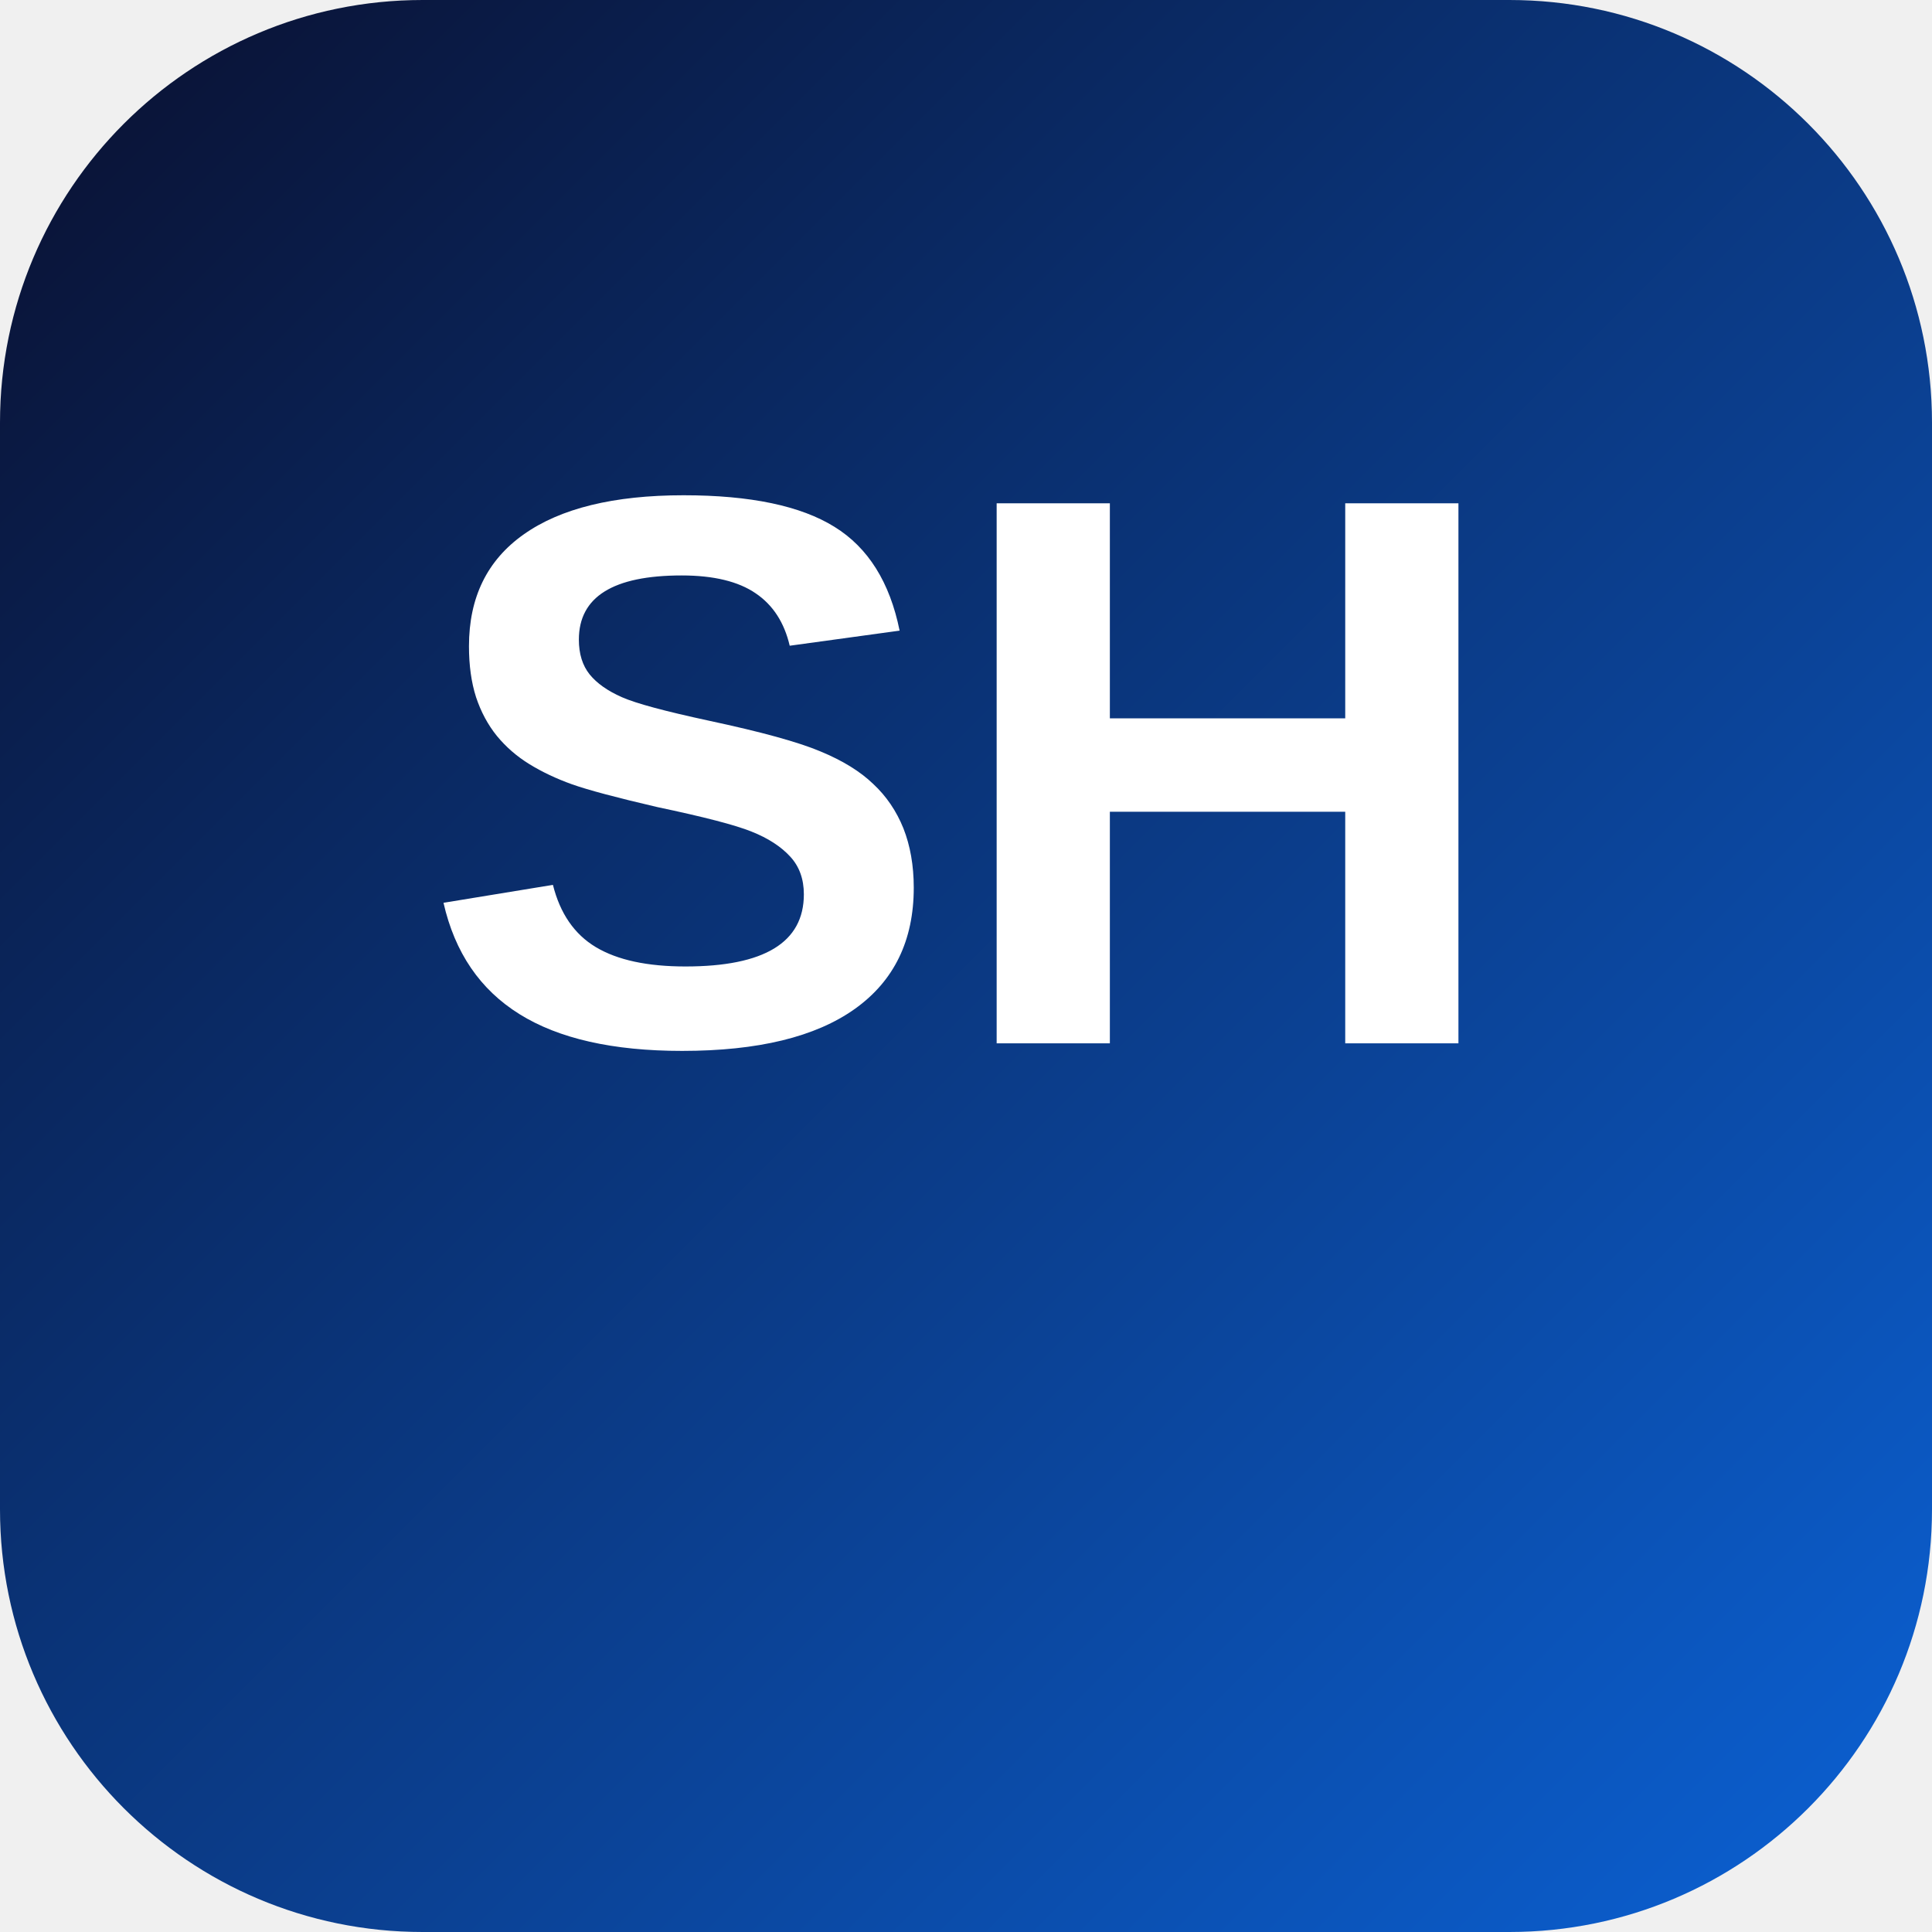
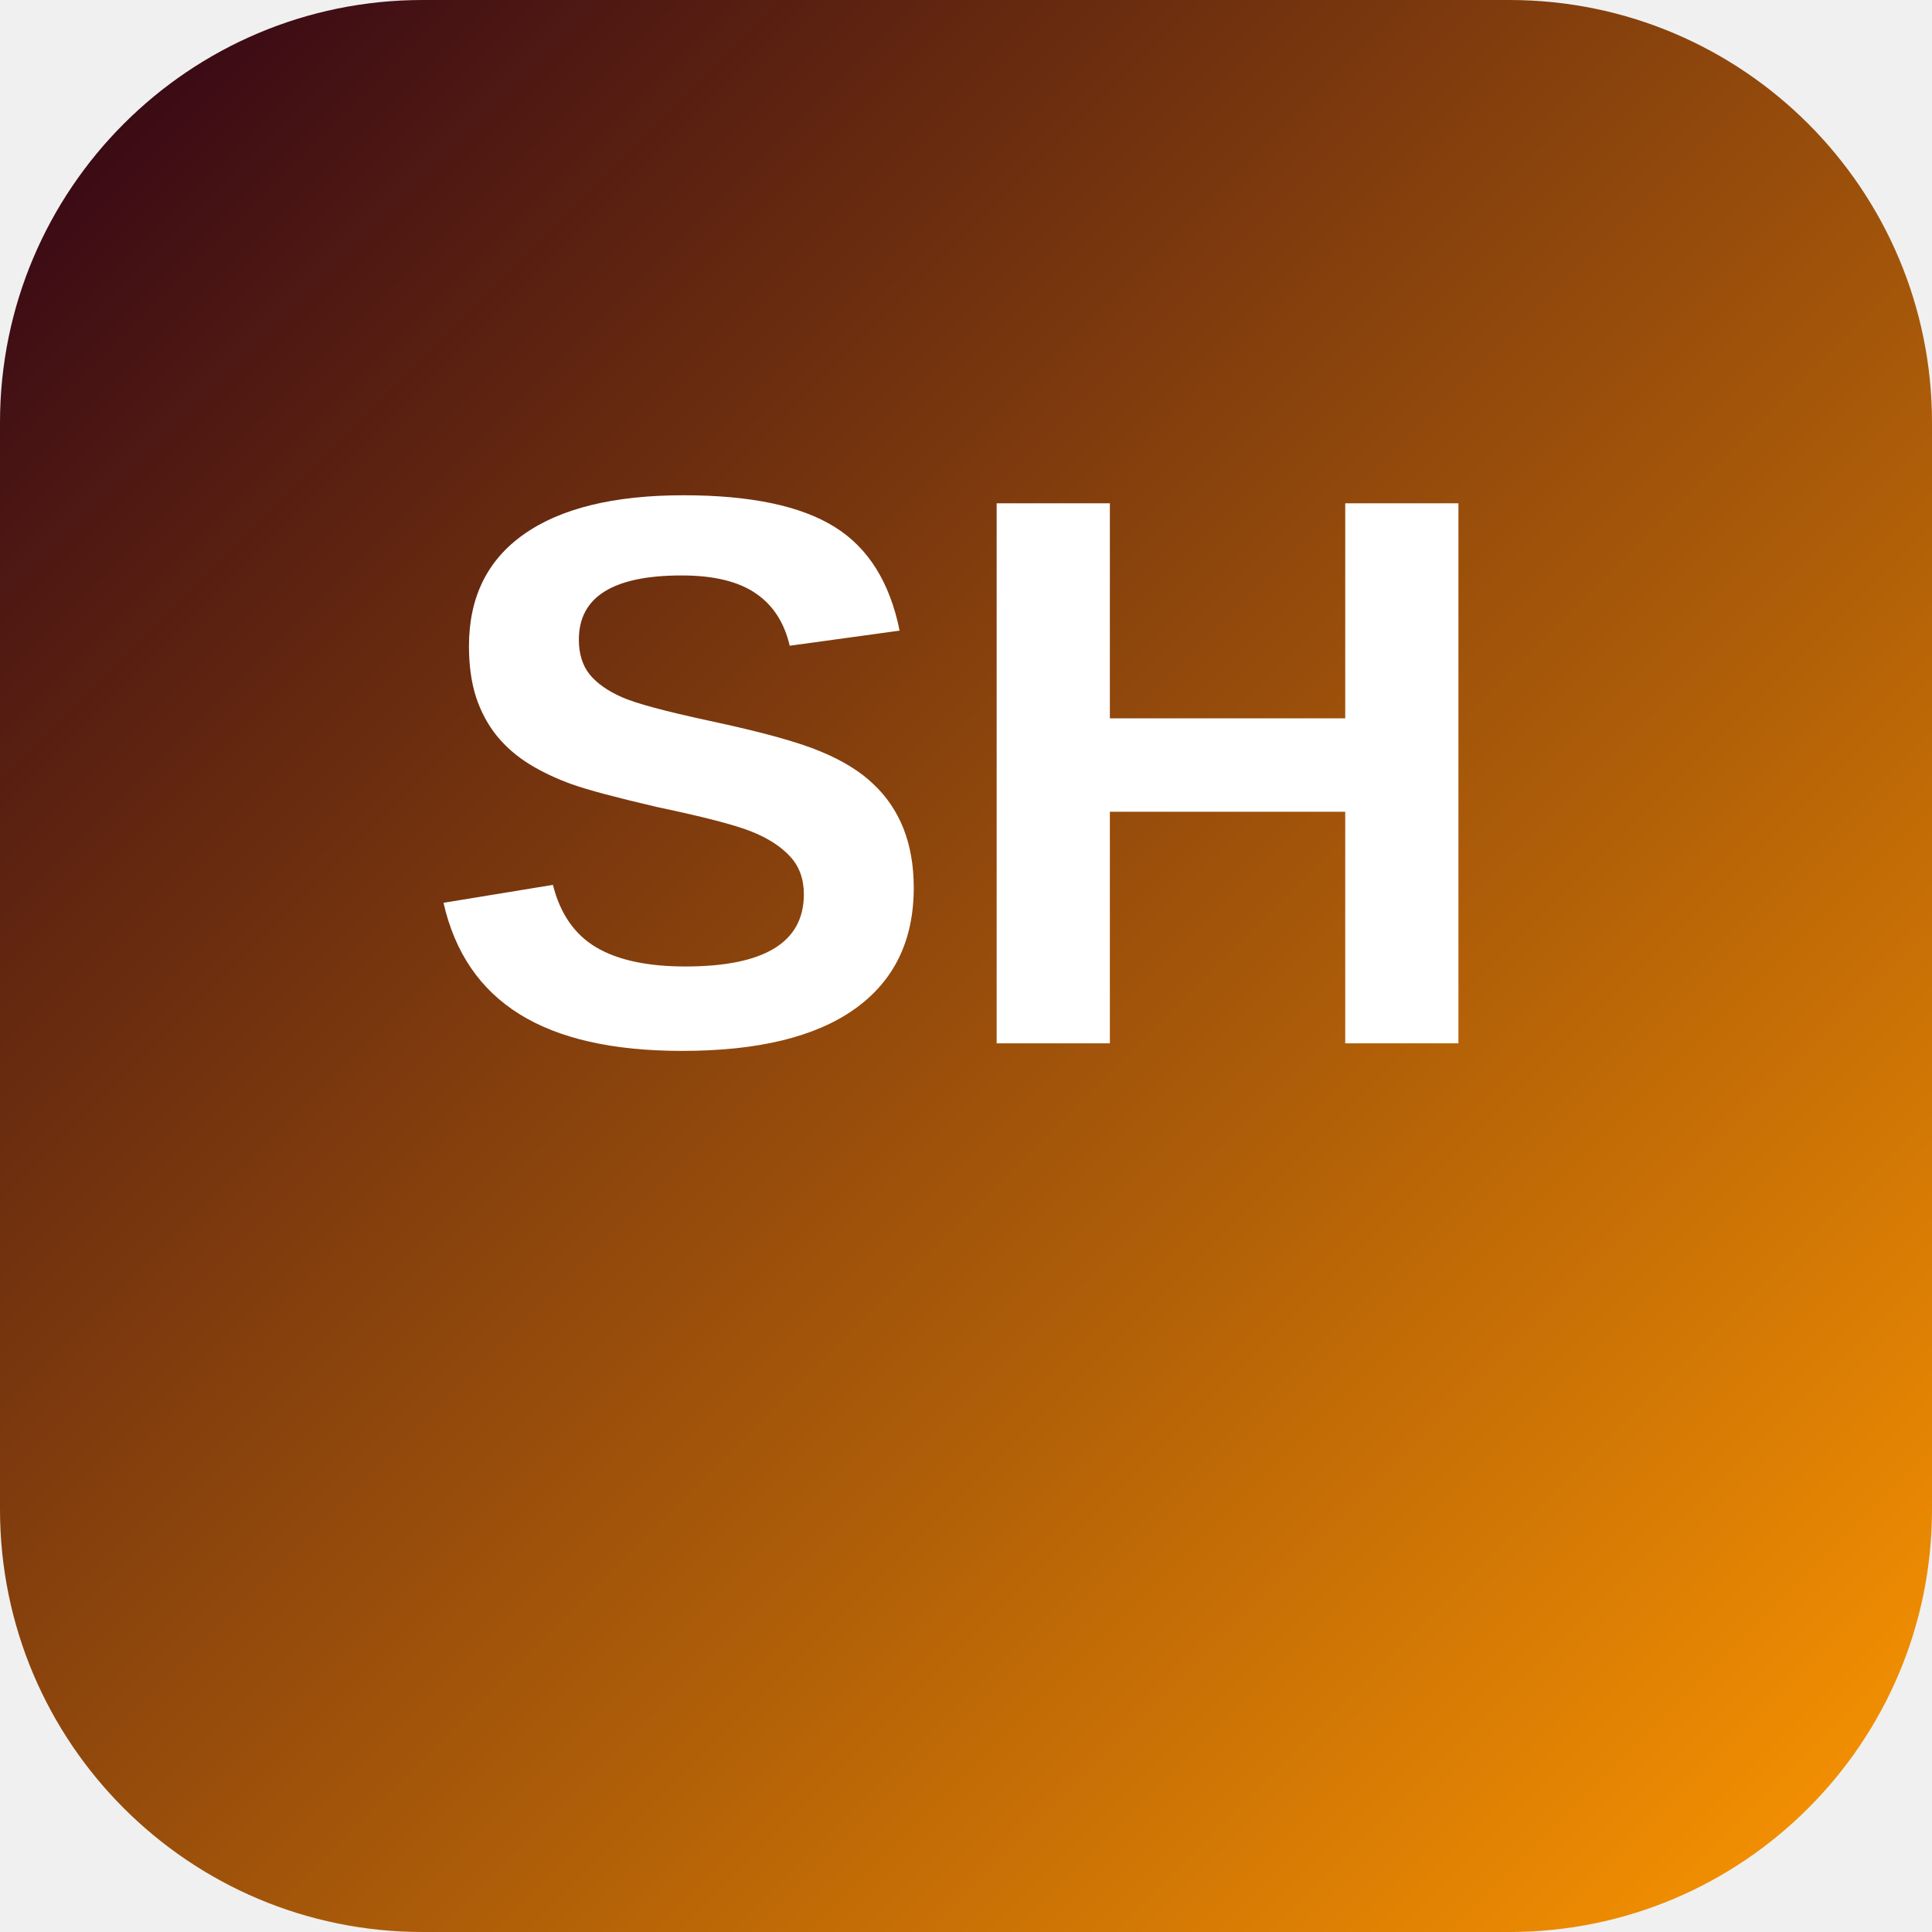
<svg xmlns="http://www.w3.org/2000/svg" viewBox="0 0 64 64" role="img" aria-label="SH favicon">
  <defs>
    <linearGradient id="bg" x1="0" y1="0" x2="1" y2="1">
-       <stop offset="0%" stop-color="#0a0f2e" />
-       <stop offset="100%" stop-color="#0b62d6" />
+       <stop offset="0%" stop-color="#2d0016" />
+       <stop offset="100%" stop-color="#ff9800" />
    </linearGradient>
  </defs>
  <rect width="64" height="64" rx="14" fill="url(#bg)" />
  <text x="50%" y="54%" text-anchor="middle" font-family="Segoe UI, Arial, sans-serif" font-size="26" font-weight="700" fill="#ffffff">SH</text>
</svg>
